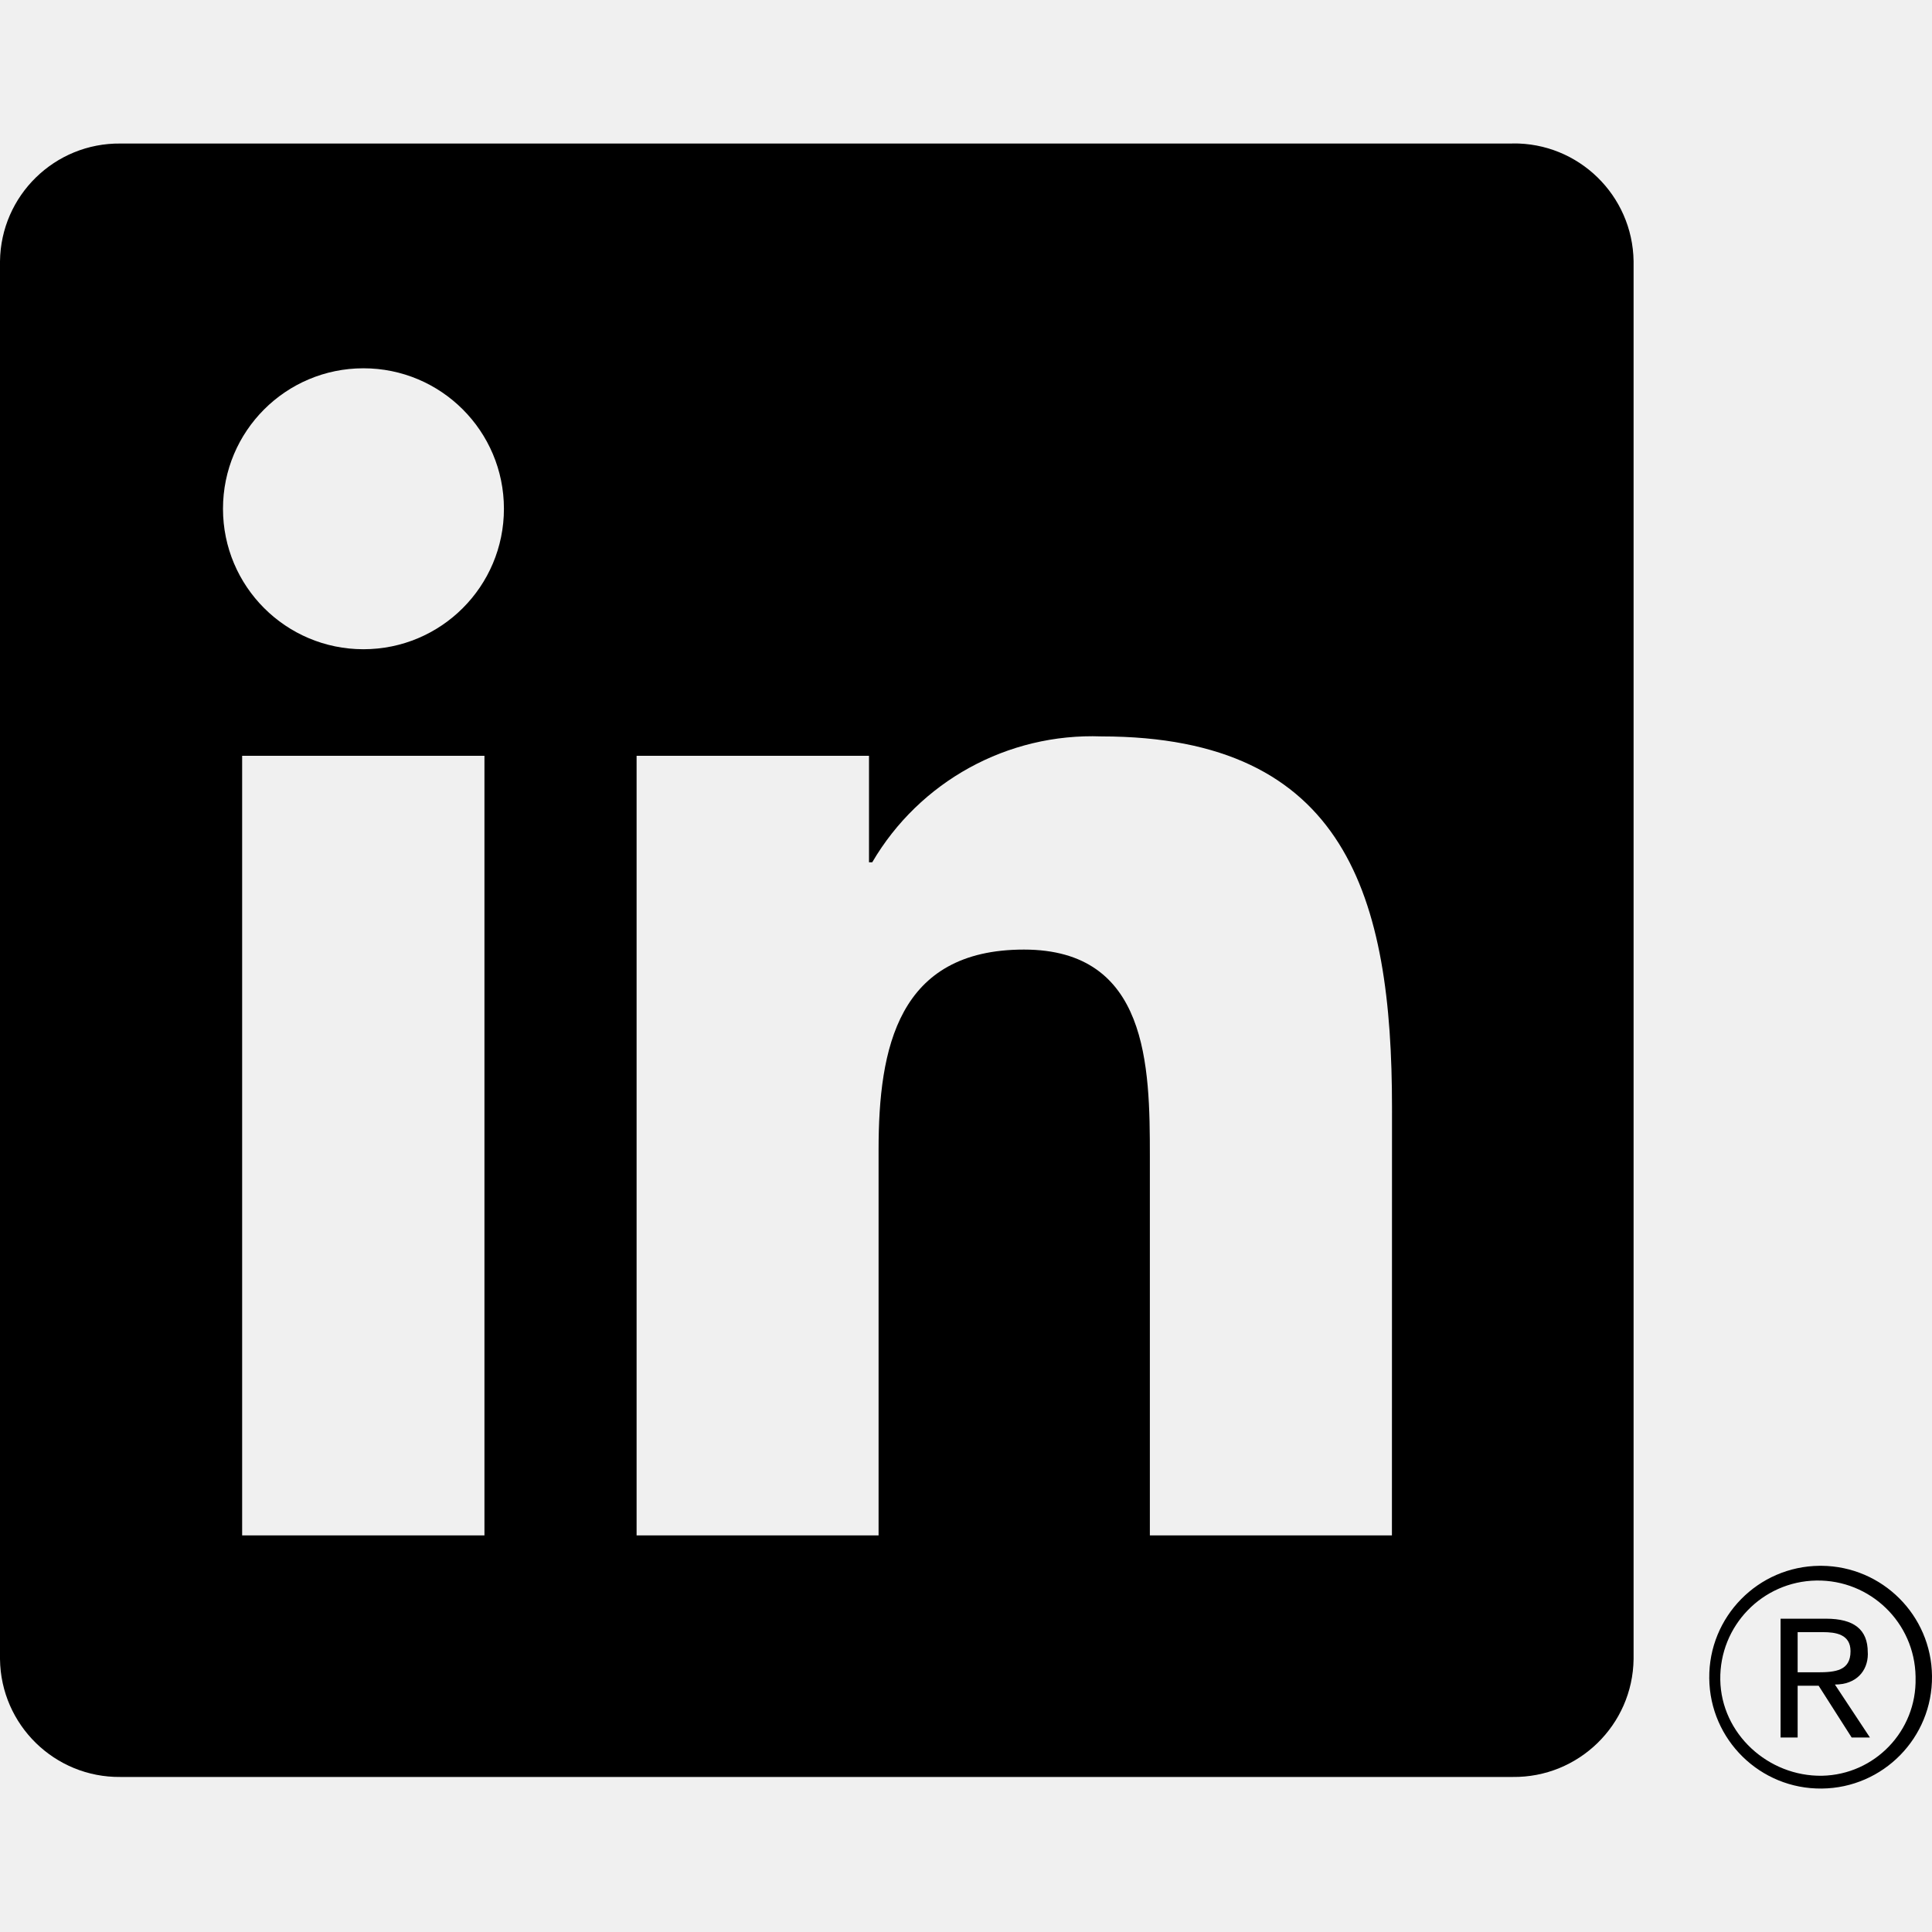
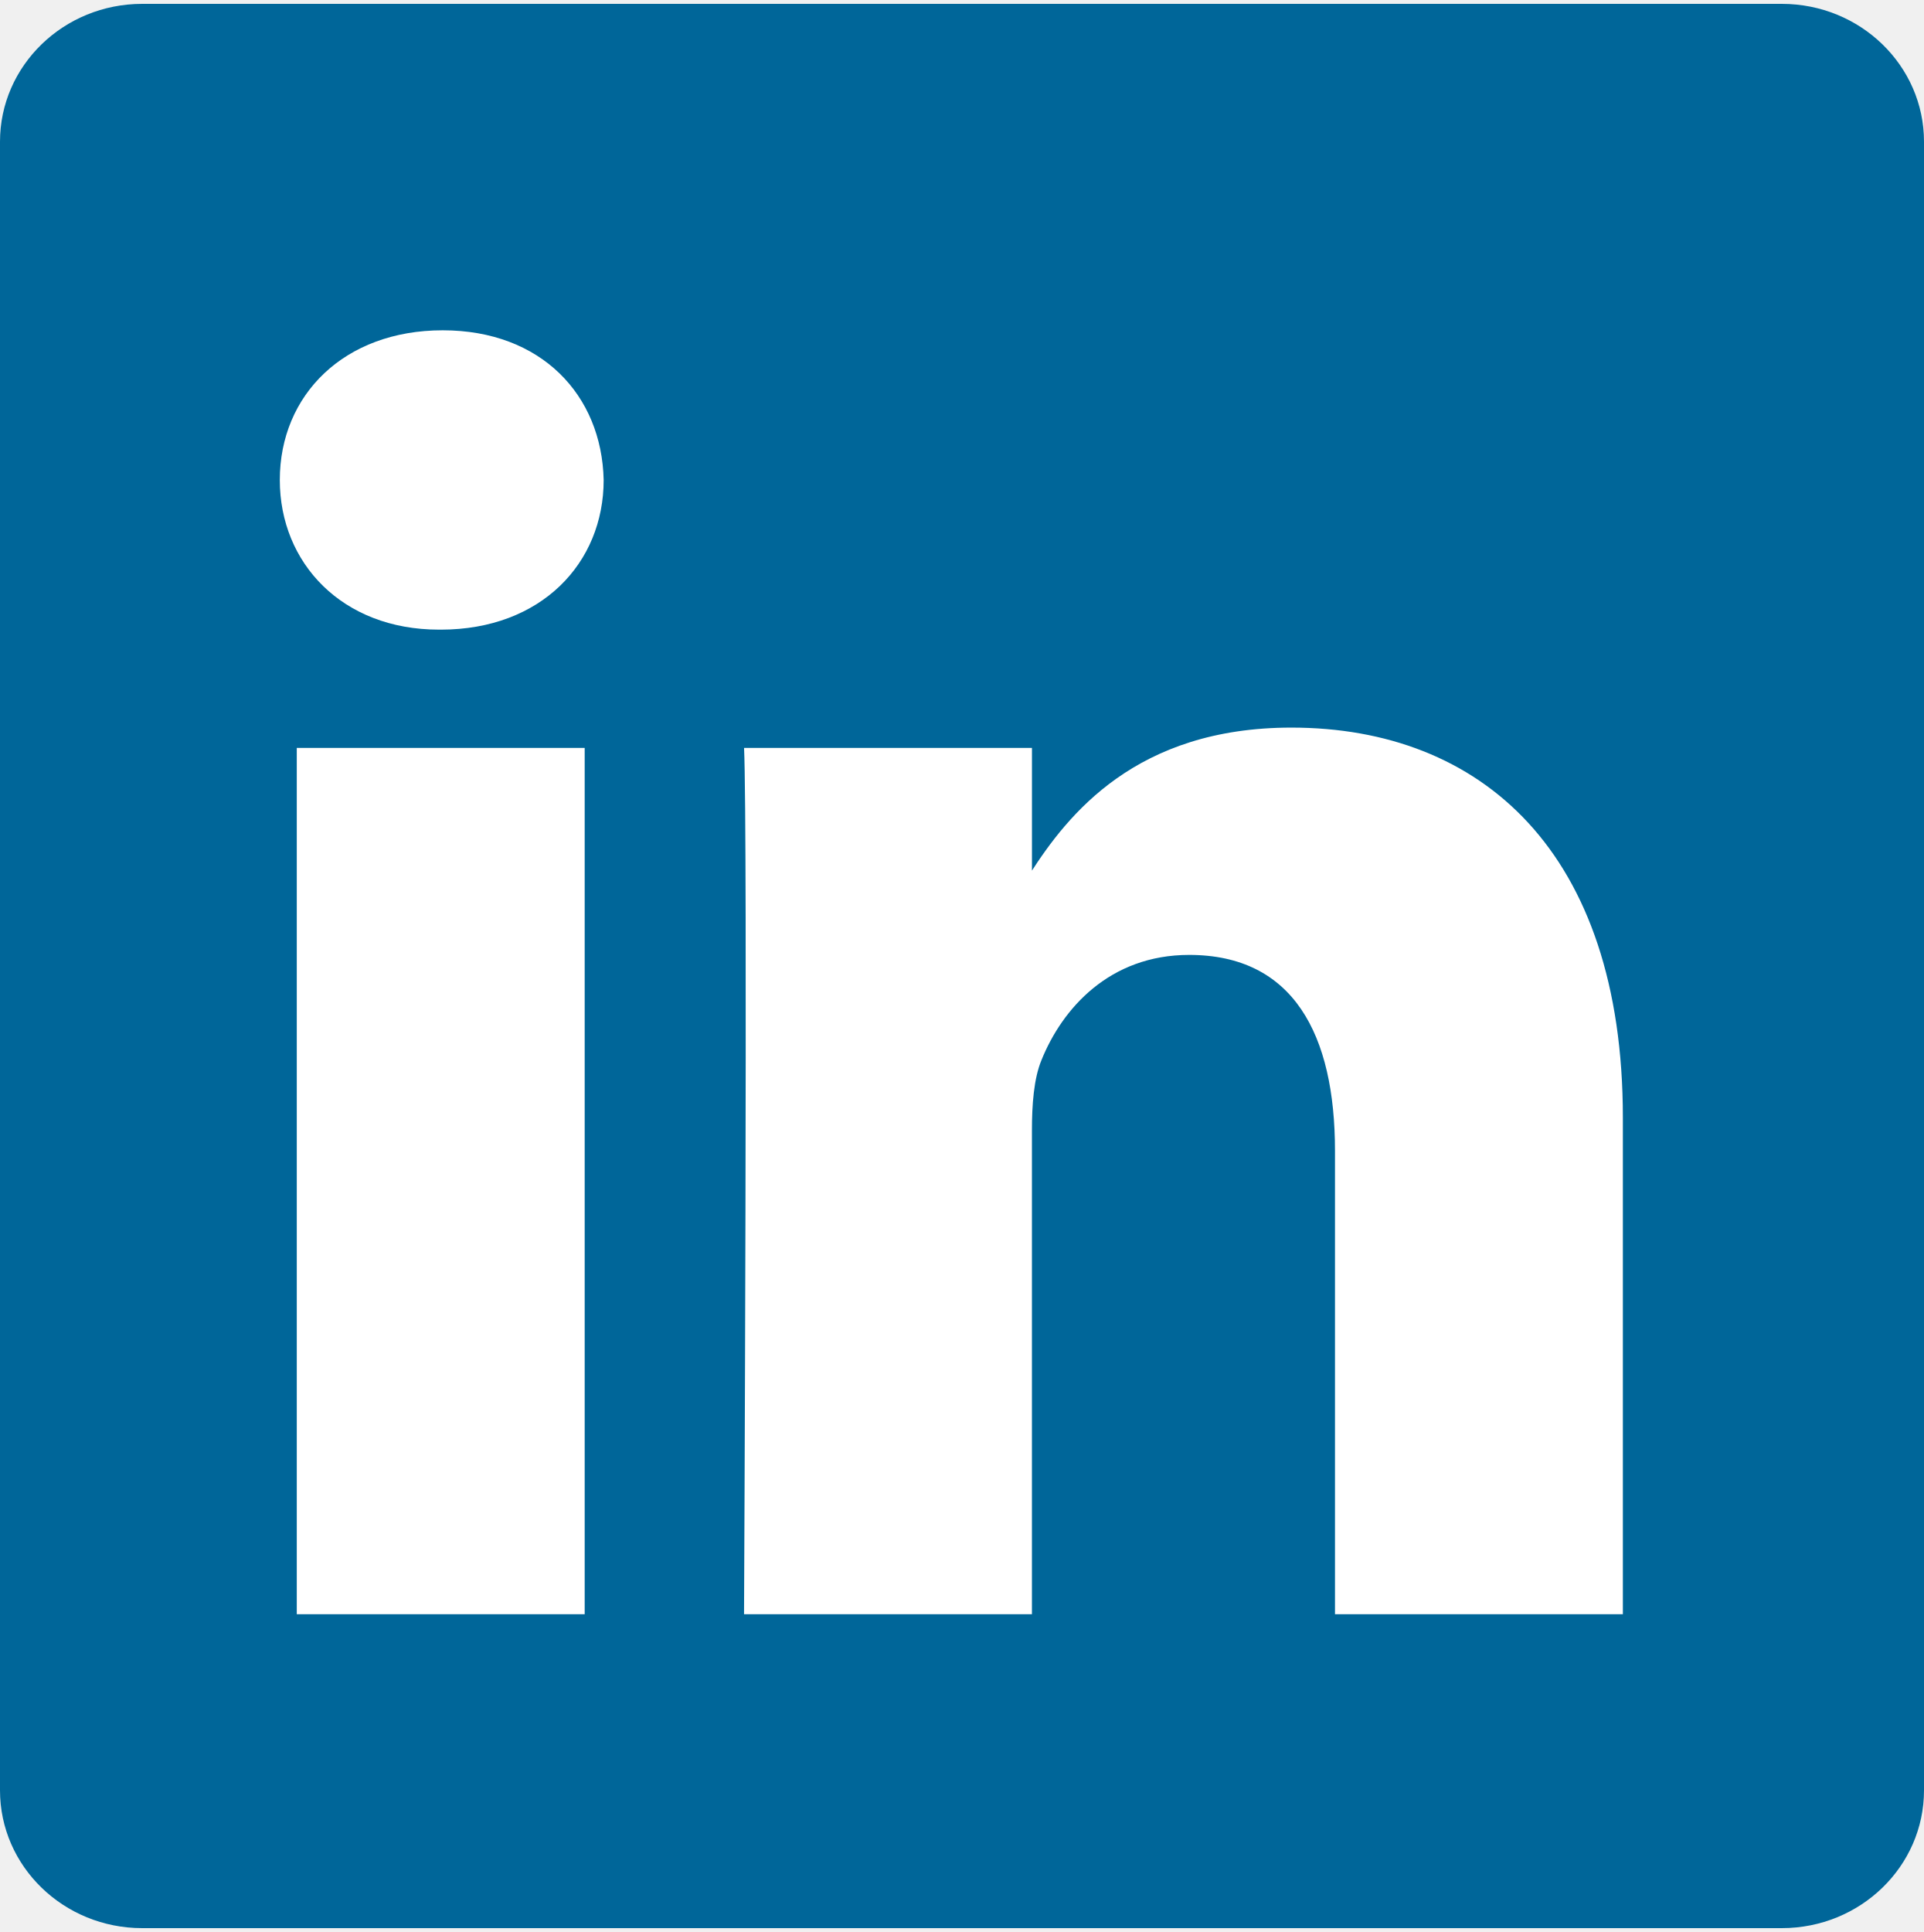
- <svg xmlns="http://www.w3.org/2000/svg" version="1.1" id="Capa_1" x="0px" y="0px" viewBox="0 0 24 24" style="enable-background:new 0 0 24 24;" xml:space="preserve" width="512" height="512">
-   <g>
-     <path id="Path_2525" d="M23.002,21.584h0.227l-0.435-0.658l0,0c0.266,0,0.407-0.169,0.409-0.376c0-0.008,0-0.017-0.001-0.025   c0-0.282-0.17-0.417-0.519-0.417h-0.564v1.476h0.212v-0.643h0.261L23.002,21.584z M22.577,20.774h-0.246v-0.499h0.312   c0.161,0,0.345,0.026,0.345,0.237c0,0.242-0.186,0.262-0.412,0.262" />
-     <path id="Path_2520" d="M17.291,19.073h-3.007v-4.709c0-1.123-0.02-2.568-1.564-2.568c-1.566,0-1.806,1.223-1.806,2.487v4.79H7.908   V9.389h2.887v1.323h0.04c0.589-1.006,1.683-1.607,2.848-1.564c3.048,0,3.609,2.005,3.609,4.612L17.291,19.073z M4.515,8.065   c-0.964,0-1.745-0.781-1.745-1.745c0-0.964,0.781-1.745,1.745-1.745c0.964,0,1.745,0.781,1.745,1.745   C6.26,7.284,5.479,8.065,4.515,8.065L4.515,8.065 M6.018,19.073h-3.01V9.389h3.01V19.073z M18.79,1.783H1.497   C0.68,1.774,0.01,2.429,0,3.246V20.61c0.01,0.818,0.68,1.473,1.497,1.464H18.79c0.819,0.01,1.492-0.645,1.503-1.464V3.245   c-0.012-0.819-0.685-1.474-1.503-1.463" />
-     <path id="Path_2526" d="M22.603,19.451c-0.764,0.007-1.378,0.633-1.37,1.397c0.007,0.764,0.633,1.378,1.397,1.37   c0.764-0.007,1.378-0.633,1.37-1.397c-0.007-0.754-0.617-1.363-1.37-1.37H22.603 M22.635,22.059   c-0.67,0.011-1.254-0.522-1.265-1.192c-0.011-0.67,0.523-1.222,1.193-1.233c0.67-0.011,1.222,0.523,1.233,1.193   c0,0.007,0,0.013,0,0.02C23.81,21.502,23.29,22.045,22.635,22.059h-0.031" />
+ <svg xmlns="http://www.w3.org/2000/svg" height="2500" width="2490" viewBox="0 0 256 256">
+   <g fill="none">
+     <path d="M0 18.338C0 8.216 8.474 0 18.92 0h218.16C247.53 0 256 8.216 256 18.338v219.327C256 247.79 247.53 256 237.08 256H18.92C8.475 256 0 247.791 0 237.668V18.335z" fill="#069" />
+     <path d="M77.796 214.238V98.986H39.488v115.252H77.8zM58.65 83.253c13.356 0 21.671-8.85 21.671-19.91-.25-11.312-8.315-19.915-21.417-19.915-13.111 0-21.674 8.603-21.674 19.914 0 11.06 8.312 19.91 21.169 19.91h.248zM99 214.238h38.305v-64.355c0-3.44.25-6.889 1.262-9.346 2.768-6.885 9.071-14.012 19.656-14.012 13.858 0 19.405 10.568 19.405 26.063v61.65h38.304v-66.082c0-35.399-18.896-51.872-44.099-51.872-20.663 0-29.738 11.549-34.78 19.415h.255V98.99H99.002c.5 10.812-.003 115.252-.003 115.252z" fill="#fff" />
  </g>
</svg>
